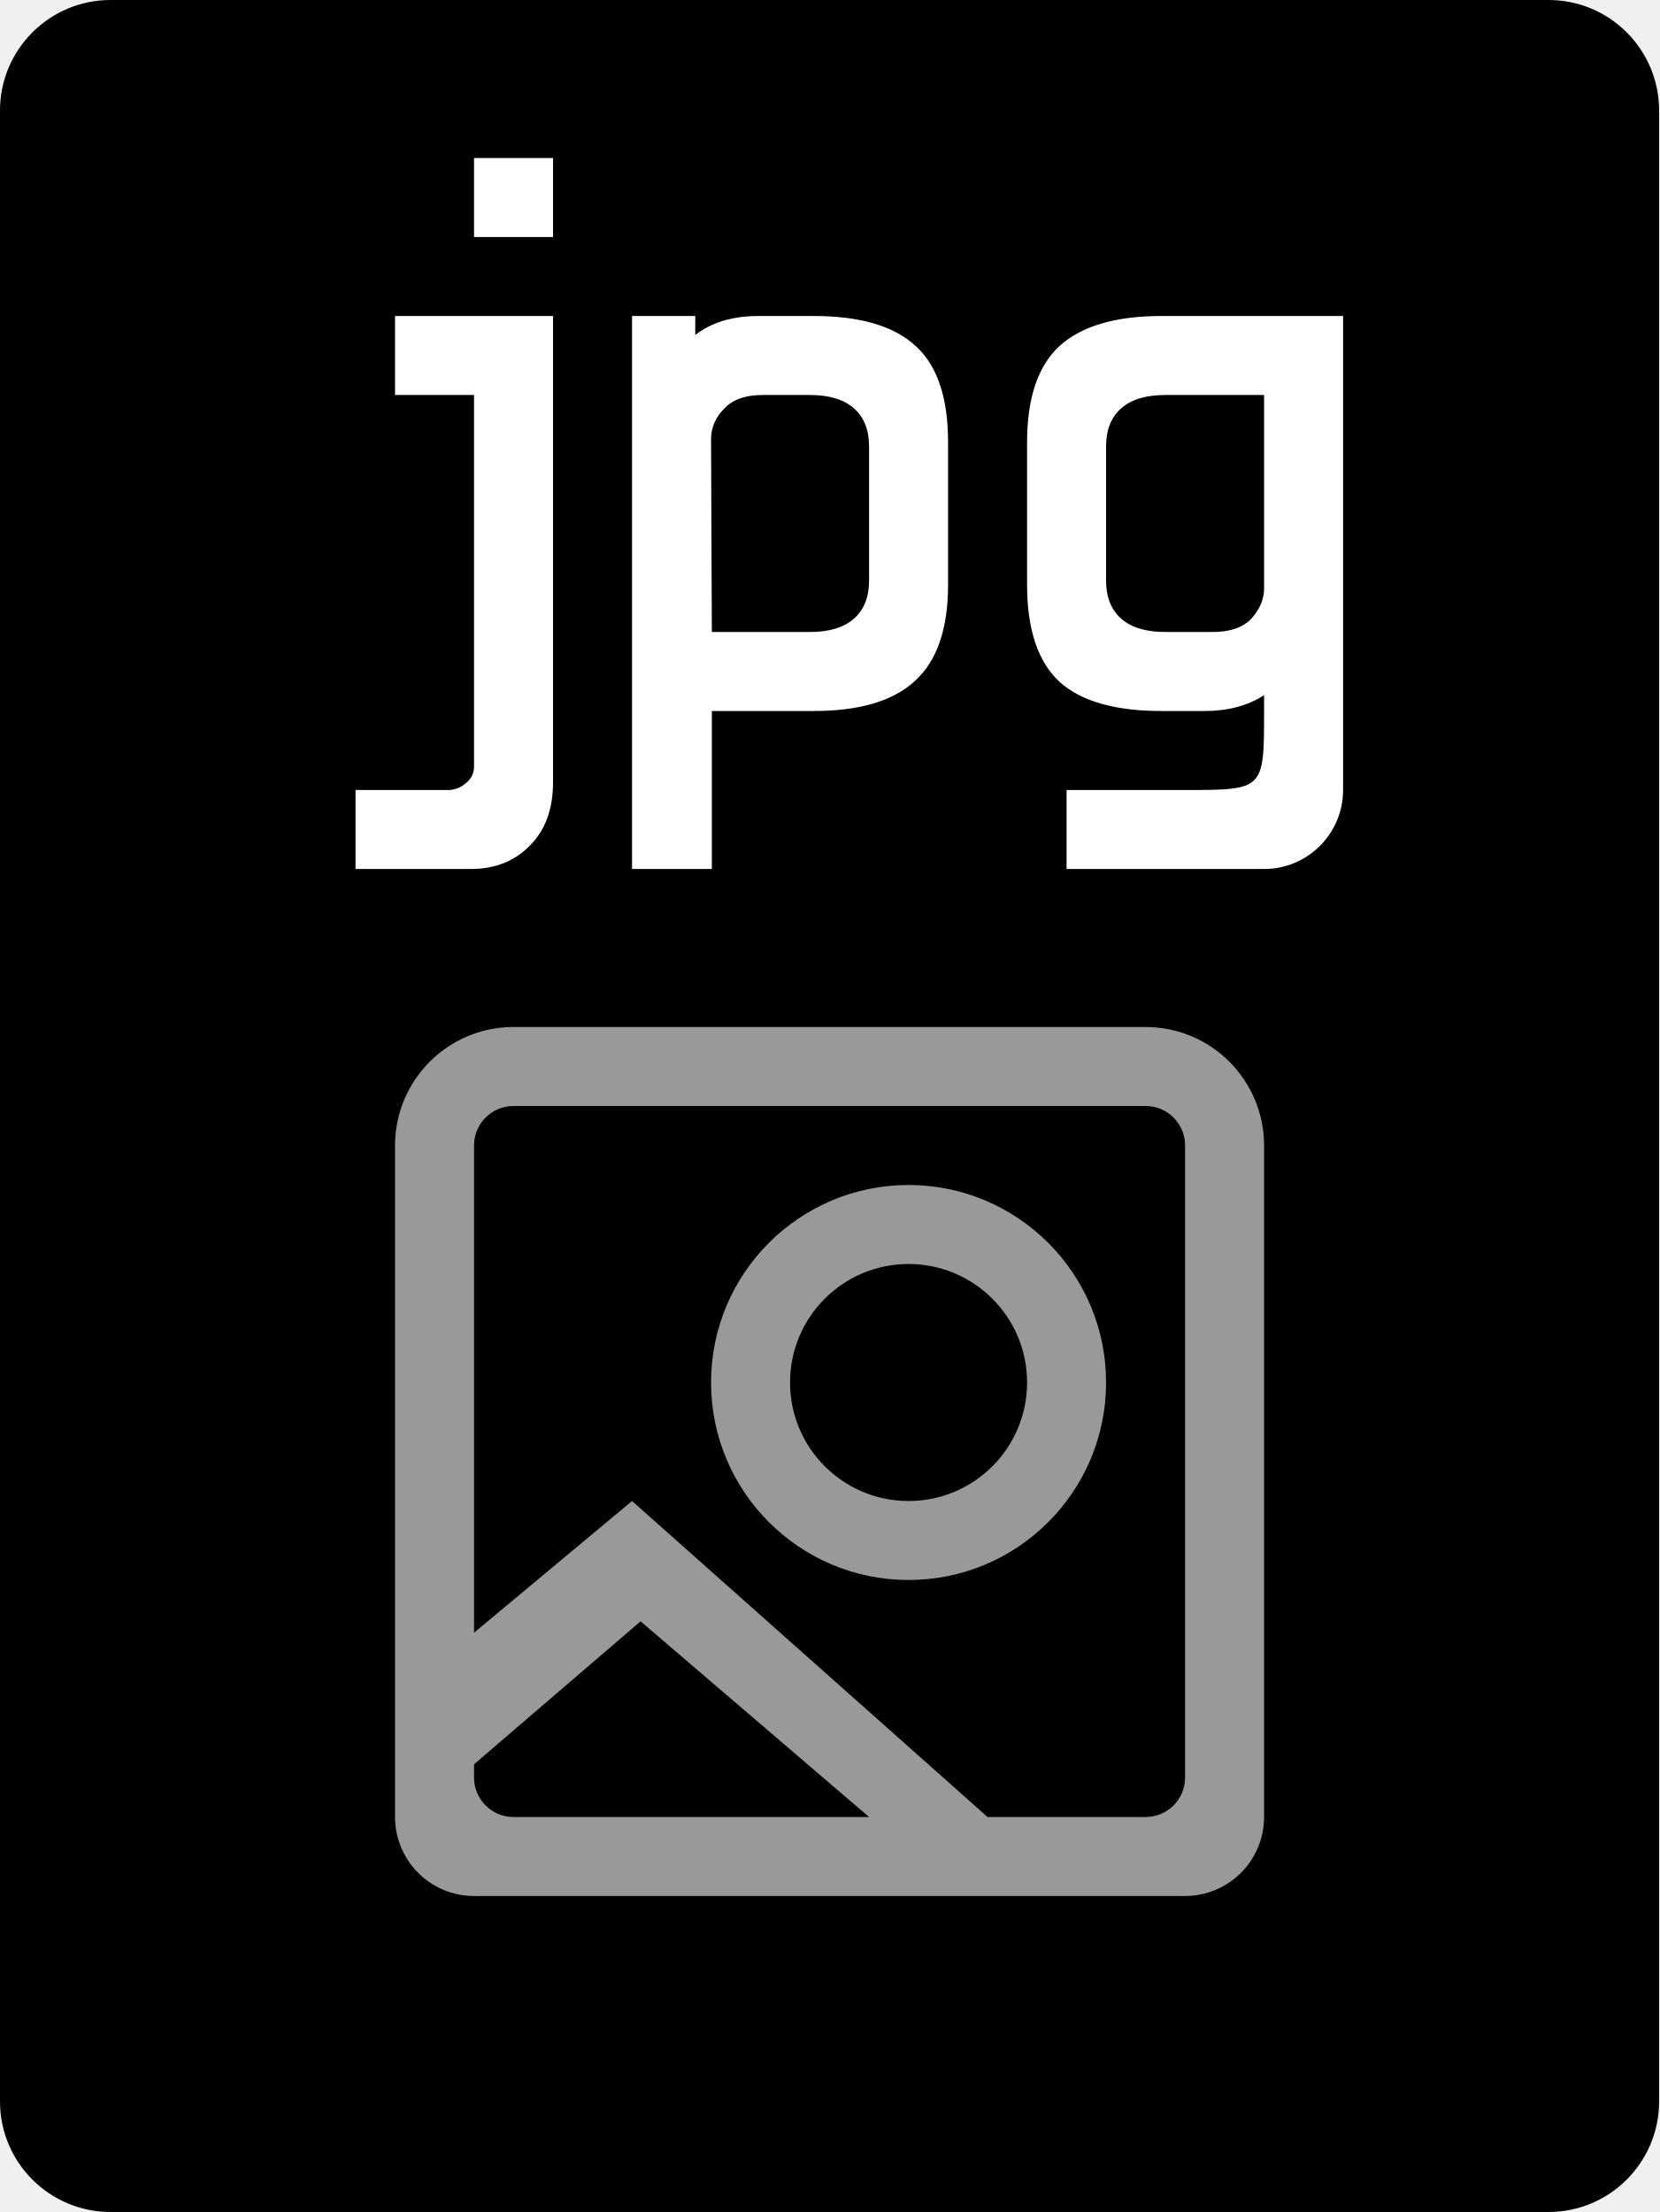
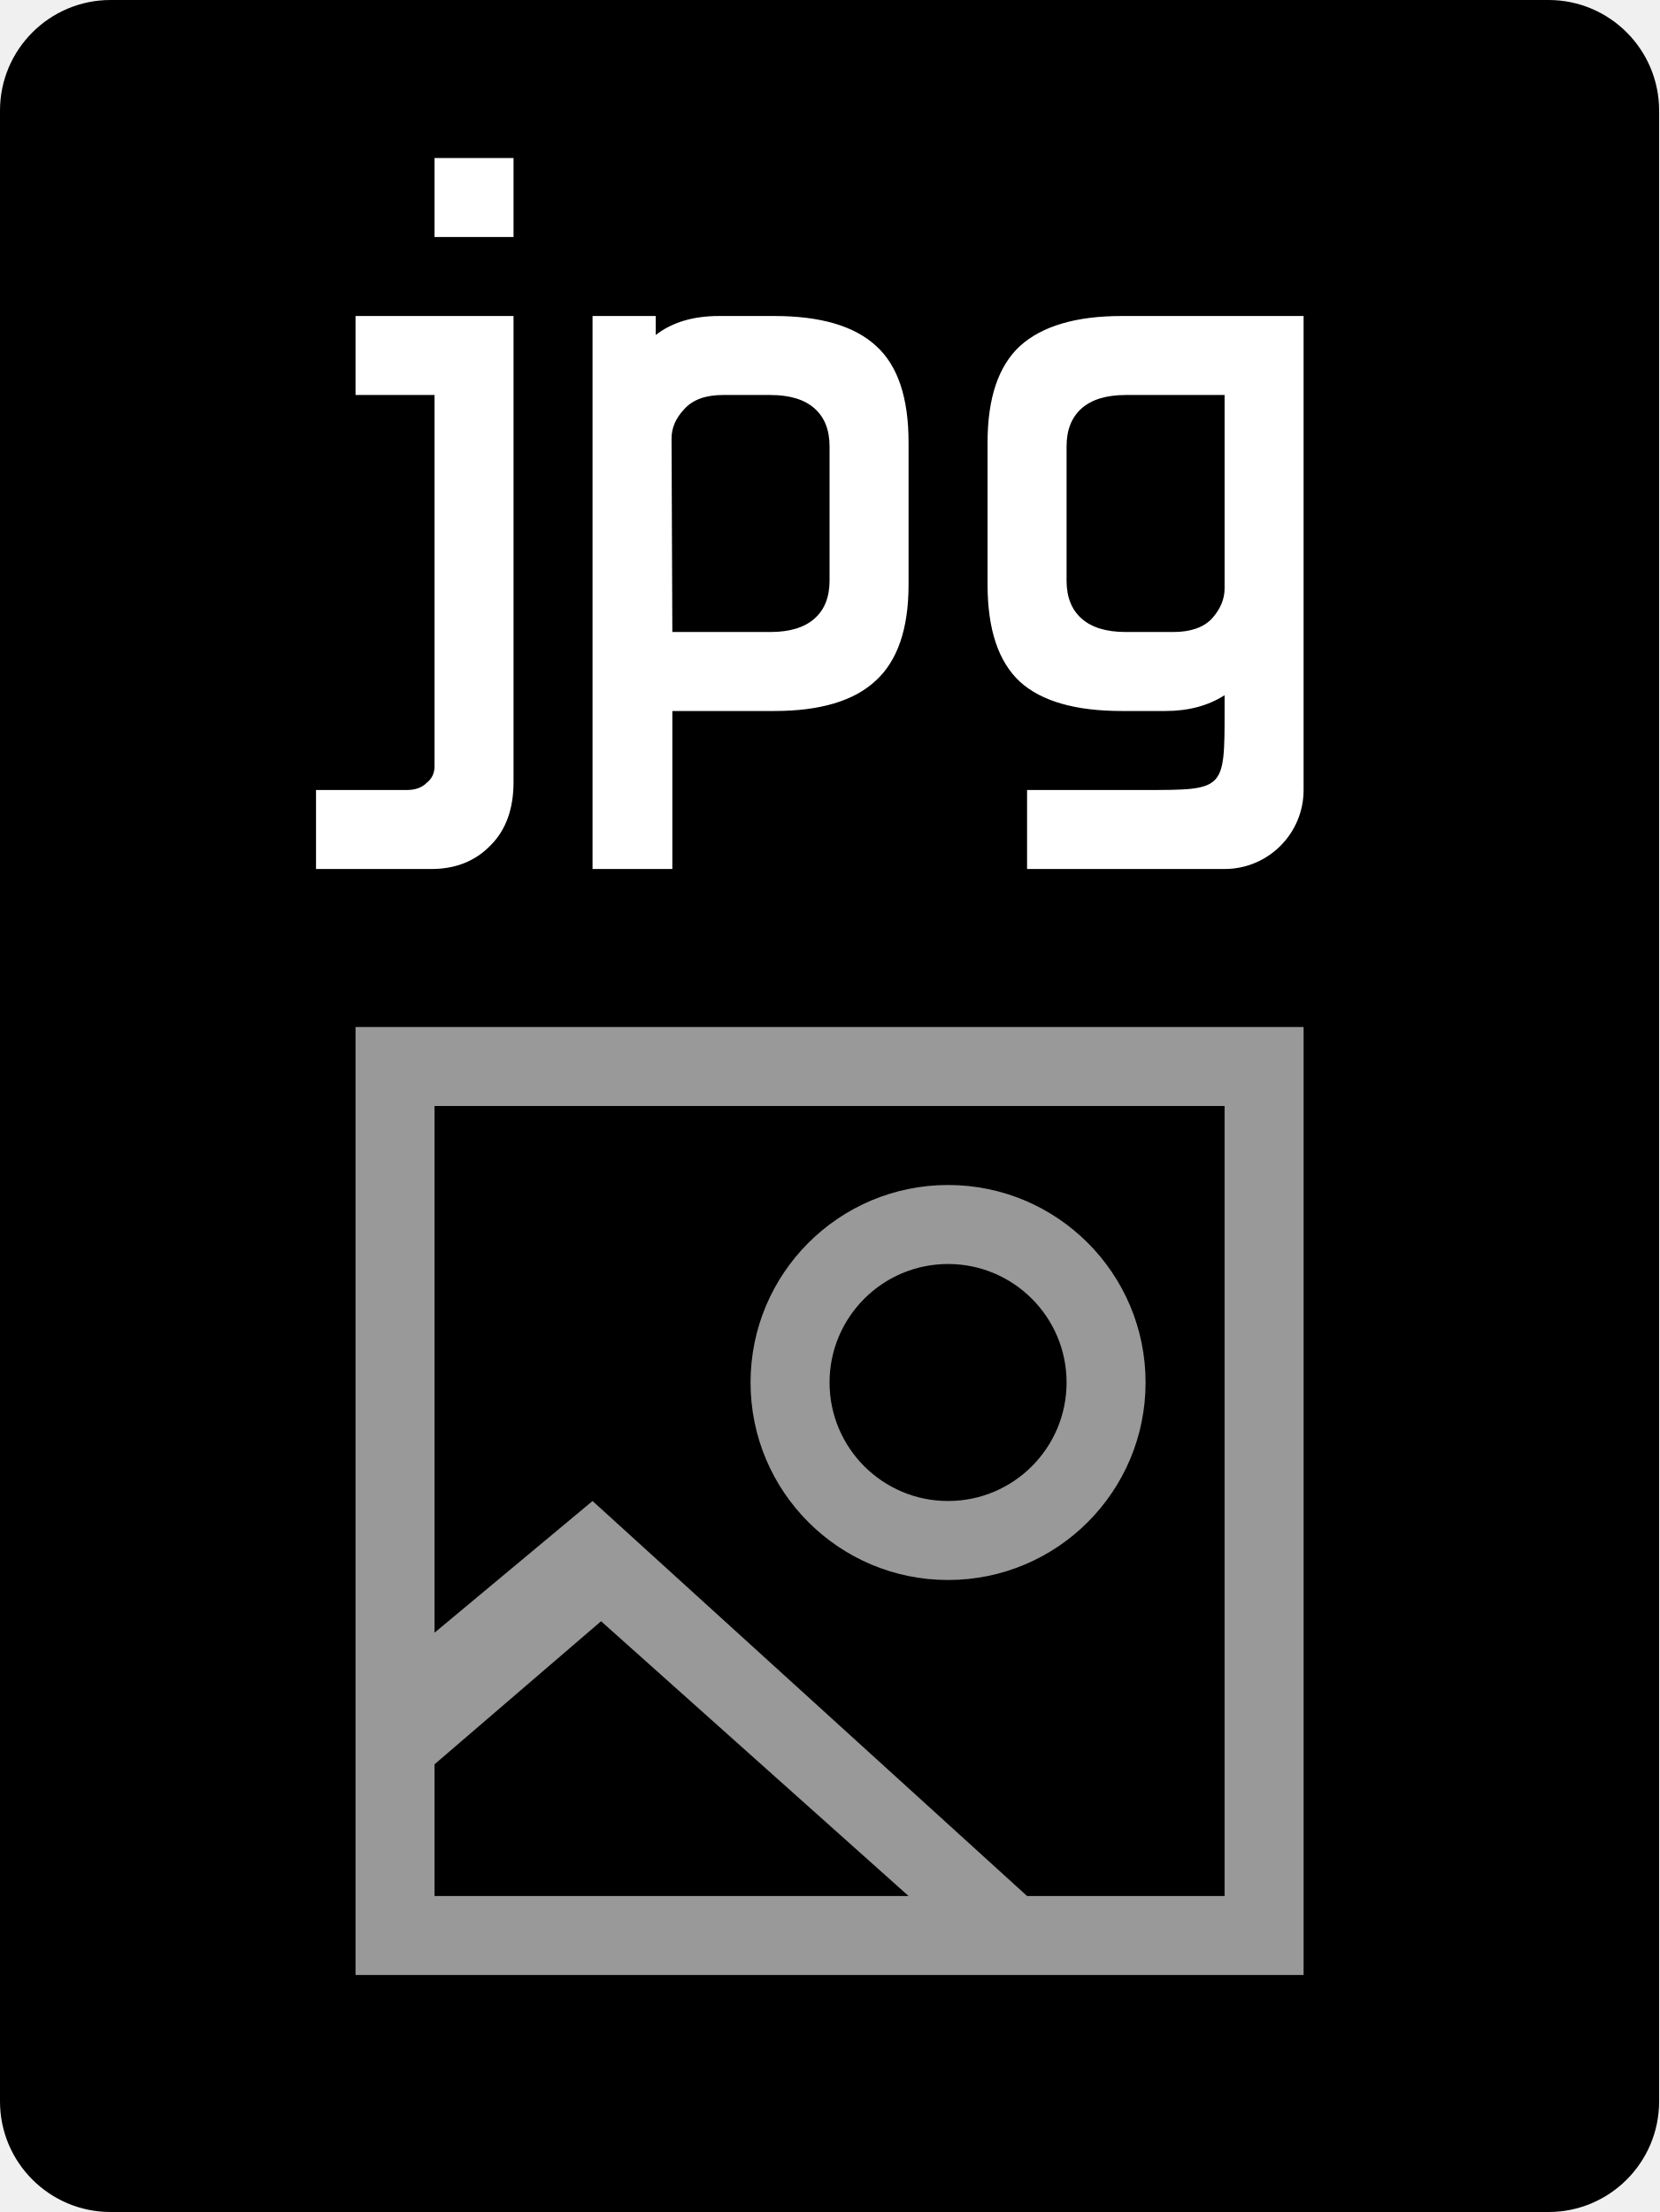
<svg xmlns="http://www.w3.org/2000/svg" viewBox="0 0 21 28">
-   <path d="M19.6 0H1.4A1.4 1.4 0 000 1.4v25.2A1.4 1.4 0 001.4 28h18.2a1.4 1.4 0 001.4-1.4V1.4A1.4 1.4 0 0019.6 0z" />
-   <path fill="#fff" fill-rule="evenodd" d="M6.5 14a.5.5 0 00-.5.5v6.167L8 19l4.5 4h2a.5.5 0 00.5-.5v-8a.5.5 0 00-.5-.5h-8zM6 22.5v-.167l2.108-1.81L11 23H6.5a.5.5 0 01-.5-.5zm-1-8V23a1 1 0 001 1h9a1 1 0 001-1v-8.5a1.5 1.5 0 00-1.5-1.5h-8A1.5 1.5 0 005 14.5zm5 3a1.5 1.5 0 113 0 1.5 1.5 0 01-3 0zm1.5-2.5a2.5 2.5 0 100 5 2.5 2.5 0 000-5z" clip-rule="evenodd" opacity=".6" />
-   <path fill="#fff" fill-rule="evenodd" d="M7 3V2H6v1h1zM5.9 9.91a.338.338 0 01-.25.09H4.5v1h1.46c.307 0 .557-.1.75-.3.193-.193.29-.46.29-.8V4H5v1h1v4.7a.256.256 0 01-.1.21zm2.9-5.67V4H8v7h1.01V9h1.29c.58 0 1.007-.127 1.28-.38.28-.253.42-.66.42-1.22V5.6c0-.567-.137-.973-.41-1.22-.273-.253-.703-.38-1.29-.38h-.7c-.327 0-.593.08-.8.24zm.36.94c.107-.12.27-.18.49-.18h.6c.247 0 .433.057.56.17.127.113.19.273.19.48v1.7c0 .207-.063.367-.19.48-.127.113-.313.17-.56.17H9.01L9 5.55a.53.53 0 01.16-.37zM15.25 9c.293 0 .543-.067.75-.2V9c0 1 0 1-1 1h-1.5v1H16a1 1 0 001-1V4h-2.3c-.58 0-1.01.127-1.29.38-.273.253-.41.66-.41 1.22v1.8c0 .567.137.977.41 1.23.273.247.703.37 1.29.37h.55zm.59-1.17c-.107.113-.27.17-.49.17h-.6c-.247 0-.433-.057-.56-.17-.127-.113-.19-.273-.19-.48v-1.7c0-.207.063-.367.19-.48.127-.113.313-.17.56-.17H16v2.45c0 .133-.053.26-.16.38z" clip-rule="evenodd" />
+   <path d="M19.6 0H1.4C0.627 0 0 0.627 0 1.4V26.6C0 27.373 0.627 28 1.4 28H19.6C20.373 28 21 27.373 21 26.6V1.4C21 0.627 20.373 0 19.6 0Z" />
+   <path opacity="0.6" fill-rule="evenodd" clip-rule="evenodd" d="M6 14C5.858 14 5.5 14 5.5 14C5.5 14 5.5 14.366 5.5 14.5V20.667L7.5 19L13 24H15.5V14.5C15.5 14.358 15.5 14 15.5 14C15.5 14 15.134 14 15 14H6ZM5.5 23.5V22.333L7.608 20.522L11.5 24H6C5.849 24 5.5 24 5.5 24C5.5 24 5.5 23.625 5.5 23.5ZM4.5 14.5V22V23.5V24C4.5 24.276 4.5 25 4.5 25C4.5 25 5.224 25 5.5 25H6H15H15.5C15.746 25 16.5 25 16.5 25C16.5 25 16.5 24.306 16.5 24V23.5V23V14.5C16.5 14.116 16.5 13 16.5 13C16.5 13 15.444 13 15 13H6C5.556 13 4.5 13 4.5 13C4.5 13 4.5 14.116 4.5 14.5ZM10.5 17.5C10.5 16.672 11.172 16 12 16C12.828 16 13.5 16.672 13.5 17.5C13.5 18.328 12.828 19 12 19C11.172 19 10.5 18.328 10.5 17.5ZM12 15C10.619 15 9.5 16.119 9.5 17.5C9.5 18.881 10.619 20 12 20C13.381 20 14.5 18.881 14.5 17.5C14.5 16.119 13.381 15 12 15Z" fill="#fff" />
+   <path fill-rule="evenodd" clip-rule="evenodd" d="M6.5 3V2H5.5V3H6.5ZM5.4 9.91C5.34 9.97 5.257 10 5.15 10H4V11H5.46C5.767 11 6.017 10.9 6.21 10.7C6.403 10.507 6.5 10.24 6.5 9.9V4H4.5V5H5.5V9.7C5.5 9.787 5.467 9.857 5.4 9.91ZM8.3 4.24V4H7.5V11H8.51V9H9.8C10.38 9 10.807 8.873 11.08 8.62C11.36 8.367 11.5 7.96 11.5 7.4V5.6C11.5 5.033 11.363 4.627 11.09 4.38C10.817 4.127 10.387 4 9.8 4H9.1C8.773 4 8.507 4.08 8.3 4.24ZM8.66 5.18C8.767 5.06 8.93 5 9.15 5H9.75C9.997 5 10.183 5.057 10.31 5.17C10.437 5.283 10.5 5.443 10.5 5.65V7.35C10.5 7.557 10.437 7.717 10.31 7.83C10.183 7.943 9.997 8 9.75 8H8.51L8.5 5.55C8.5 5.417 8.553 5.293 8.66 5.18ZM14.75 9C15.043 9 15.293 8.933 15.5 8.8V9C15.5 10 15.5 10 14.5 10H13V11H15.5C16.052 11 16.5 10.552 16.5 10V4H14.2C13.62 4 13.19 4.127 12.91 4.38C12.637 4.633 12.5 5.04 12.5 5.6V7.4C12.5 7.967 12.637 8.377 12.91 8.63C13.183 8.877 13.613 9 14.2 9H14.75ZM15.34 7.83C15.233 7.943 15.07 8 14.85 8H14.25C14.003 8 13.817 7.943 13.69 7.83C13.563 7.717 13.5 7.557 13.5 7.35V5.65C13.5 5.443 13.563 5.283 13.69 5.17C13.817 5.057 14.003 5 14.25 5H15.5V7.45C15.5 7.583 15.447 7.71 15.34 7.83Z" fill="#fff" />
</svg>
